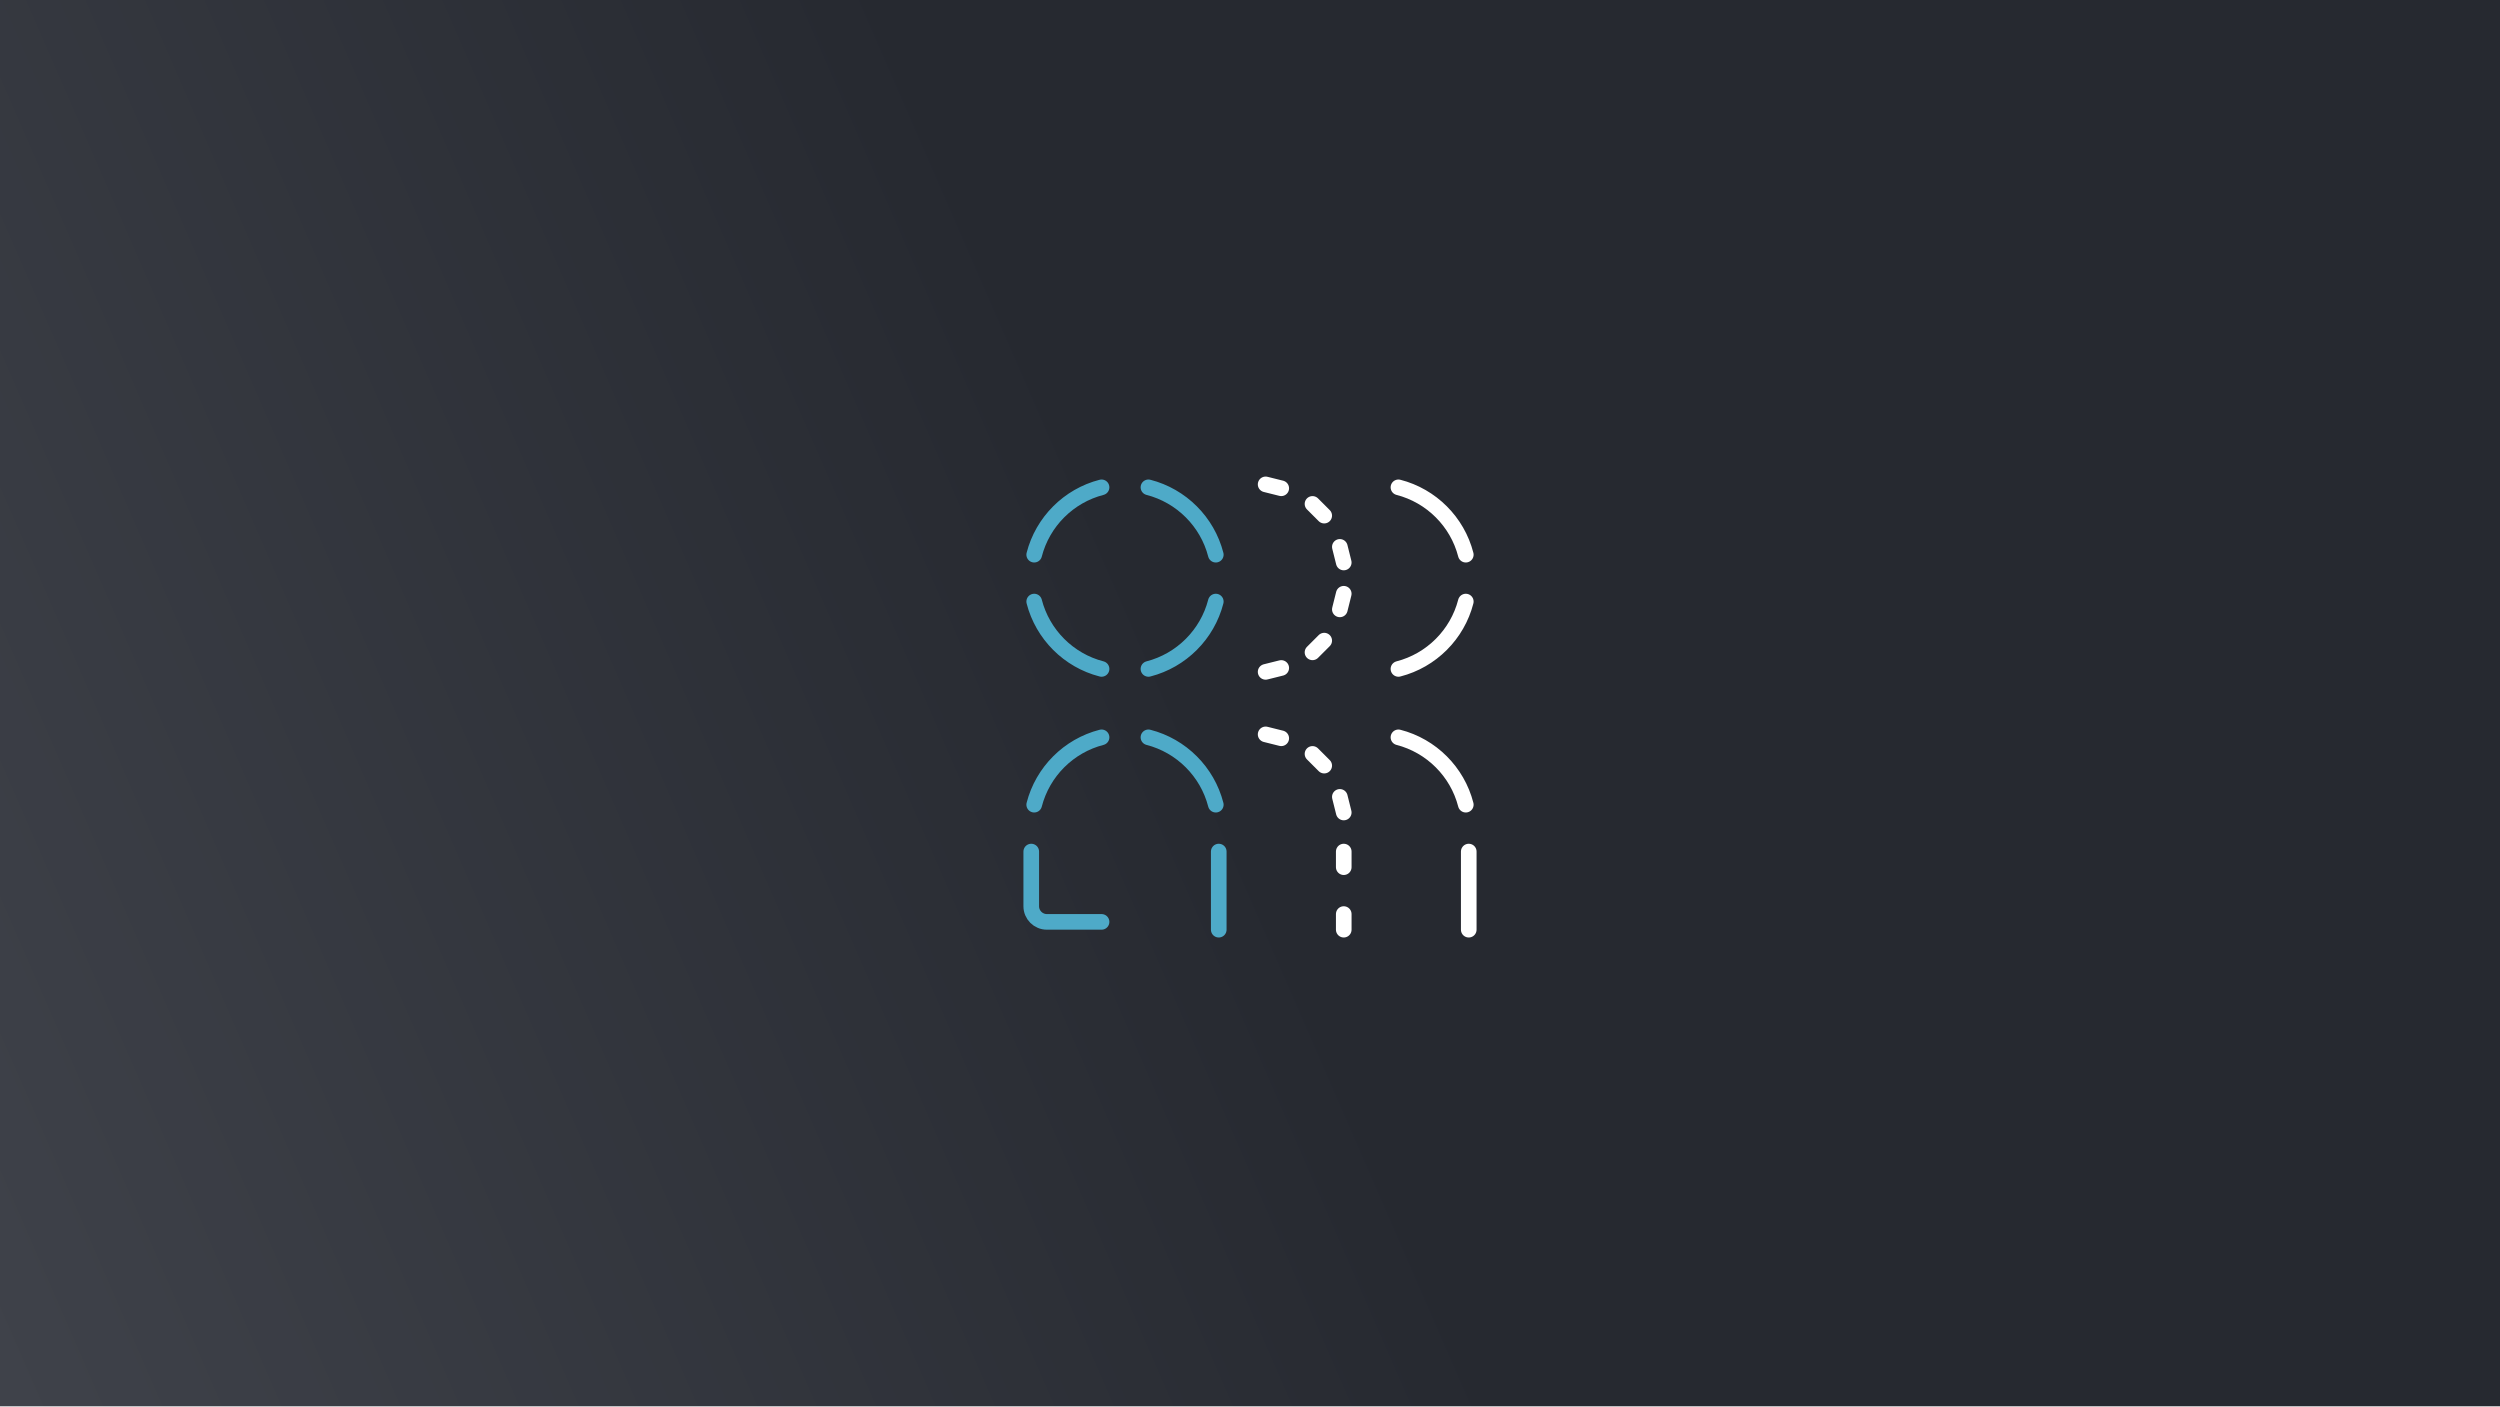
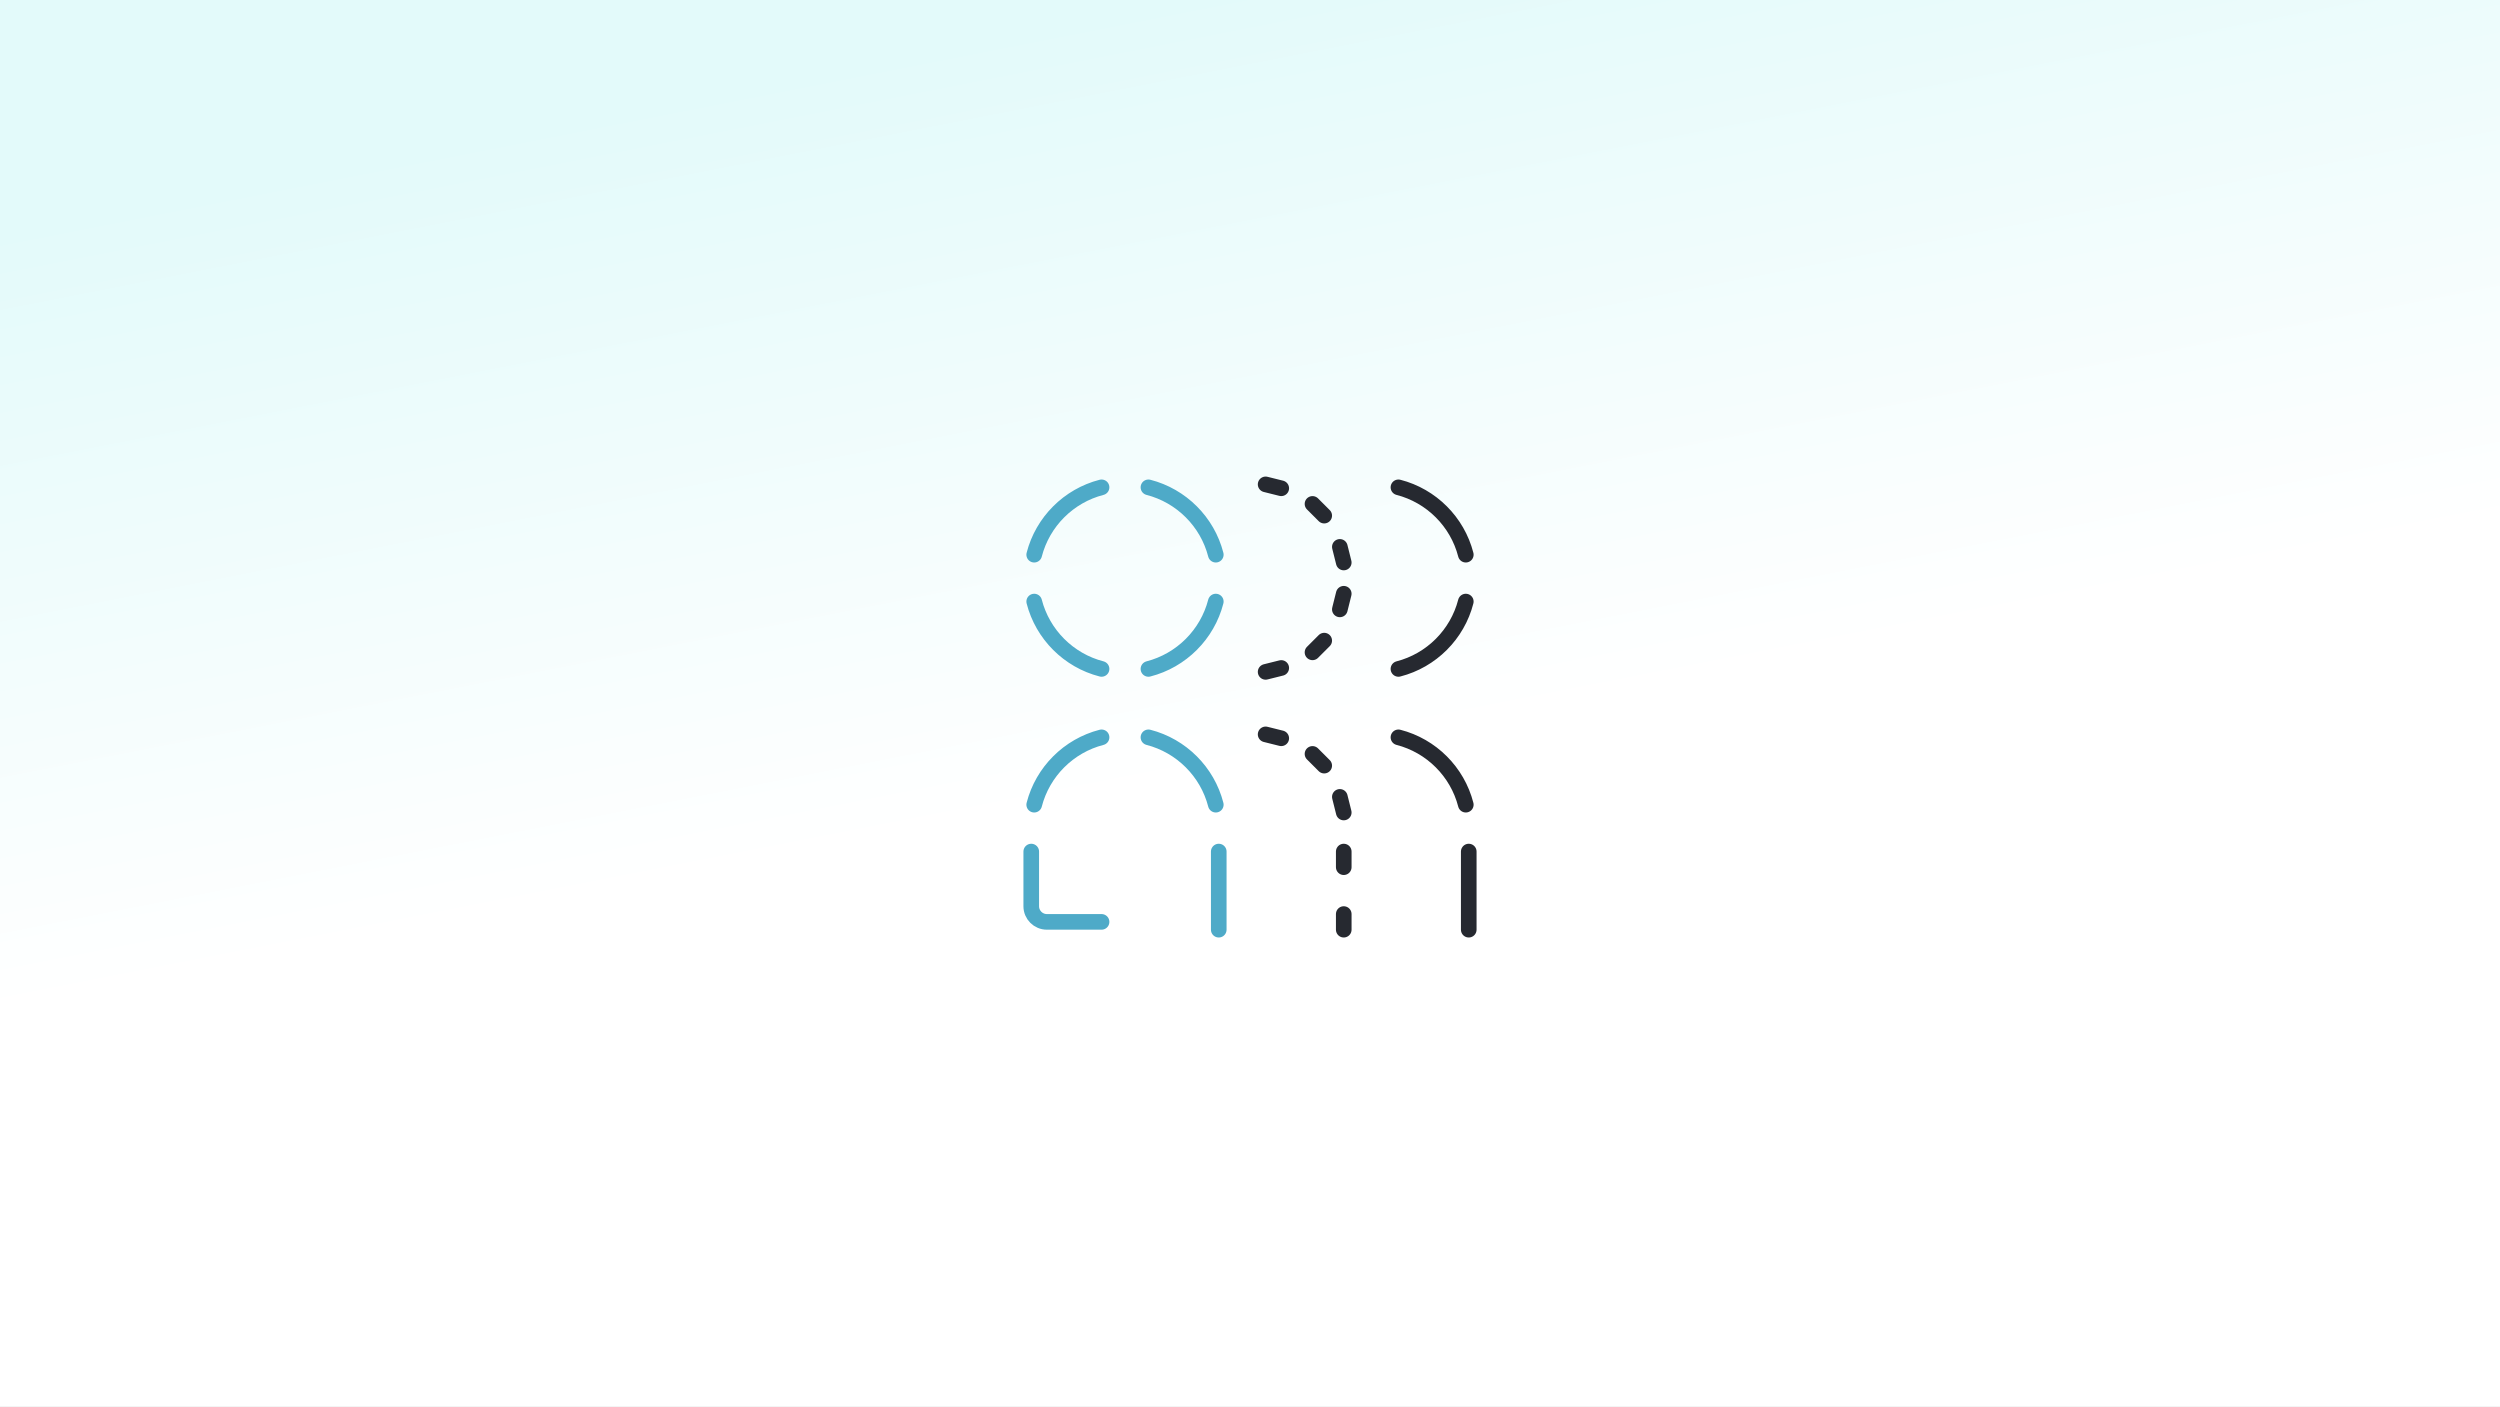
<svg xmlns="http://www.w3.org/2000/svg" width="800" height="450" viewBox="0 0 800 450" fill="none">
-   <rect width="800" height="450" fill="url(#paint0_linear_6310_677)" />
+   <rect width="800" height="450" fill="url(#paint0_linear_5485_928)" />
  <path d="M330.945 177.5C333.658 166.958 341.958 158.658 352.5 155.945" stroke="#4EAAC8" stroke-width="5" stroke-linecap="round" />
  <path d="M330.945 192.5C333.658 203.042 341.958 211.342 352.5 214.055" stroke="#4EAAC8" stroke-width="5" stroke-linecap="round" />
-   <path d="M405 155L410 156.25" stroke="white" stroke-width="5" stroke-linecap="round" />
-   <path d="M428.75 175L430 180" stroke="white" stroke-width="5" stroke-linecap="round" />
-   <path d="M420 161.25L423.75 165" stroke="white" stroke-width="5" stroke-linecap="round" />
-   <path d="M430 190L428.75 195" stroke="white" stroke-width="5" stroke-linecap="round" />
-   <path d="M410 213.75L405 215" stroke="white" stroke-width="5" stroke-linecap="round" />
-   <path d="M423.75 205L420 208.75" stroke="white" stroke-width="5" stroke-linecap="round" />
-   <path d="M469.055 192.5C466.342 203.042 458.042 211.342 447.5 214.055" stroke="white" stroke-width="5" stroke-linecap="round" />
+   <path d="M405 155L410 156.25" stroke="#262930" stroke-width="5" stroke-linecap="round" />
+   <path d="M428.75 175L430 180" stroke="#262930" stroke-width="5" stroke-linecap="round" />
+   <path d="M420 161.25L423.75 165" stroke="#262930" stroke-width="5" stroke-linecap="round" />
+   <path d="M430 190L428.75 195" stroke="#262930" stroke-width="5" stroke-linecap="round" />
+   <path d="M410 213.75L405 215" stroke="#262930" stroke-width="5" stroke-linecap="round" />
+   <path d="M423.75 205L420 208.75" stroke="#262930" stroke-width="5" stroke-linecap="round" />
+   <path d="M469.055 192.5C466.342 203.042 458.042 211.342 447.5 214.055" stroke="#262930" stroke-width="5" stroke-linecap="round" />
  <path d="M389.055 177.5C386.342 166.958 378.042 158.658 367.5 155.945" stroke="#4EAAC8" stroke-width="5" stroke-linecap="round" />
-   <path d="M469.055 177.5C466.342 166.958 458.042 158.658 447.5 155.945" stroke="white" stroke-width="5" stroke-linecap="round" />
+   <path d="M469.055 177.5C466.342 166.958 458.042 158.658 447.5 155.945" stroke="#262930" stroke-width="5" stroke-linecap="round" />
  <path d="M389.055 192.5C386.342 203.042 378.042 211.342 367.5 214.055" stroke="#4EAAC8" stroke-width="5" stroke-linecap="round" />
-   <path d="M469.055 257.5C466.342 246.958 458.042 238.658 447.5 235.945" stroke="white" stroke-width="5" stroke-linecap="round" />
-   <path d="M405 235L410 236.25" stroke="white" stroke-width="5" stroke-linecap="round" />
-   <path d="M428.75 255L430 260" stroke="white" stroke-width="5" stroke-linecap="round" />
-   <path d="M420 241.25L423.75 245" stroke="white" stroke-width="5" stroke-linecap="round" />
+   <path d="M469.055 257.5C466.342 246.958 458.042 238.658 447.5 235.945" stroke="#262930" stroke-width="5" stroke-linecap="round" />
+   <path d="M405 235L410 236.25" stroke="#262930" stroke-width="5" stroke-linecap="round" />
+   <path d="M428.75 255L430 260" stroke="#262930" stroke-width="5" stroke-linecap="round" />
+   <path d="M420 241.25L423.75 245" stroke="#262930" stroke-width="5" stroke-linecap="round" />
  <path d="M330.945 257.5C333.658 246.958 341.958 238.658 352.5 235.945" stroke="#4EAAC8" stroke-width="5" stroke-linecap="round" />
  <path d="M389.055 257.5C386.342 246.958 378.042 238.658 367.5 235.945" stroke="#4EAAC8" stroke-width="5" stroke-linecap="round" />
-   <path d="M470 272.5L470 297.5" stroke="white" stroke-width="5" stroke-linecap="round" />
-   <path d="M430 292.5L430 297.5" stroke="white" stroke-width="5" stroke-linecap="round" />
-   <path d="M430 272.5L430 277.5" stroke="white" stroke-width="5" stroke-linecap="round" />
+   <path d="M470 272.5L470 297.5" stroke="#262930" stroke-width="5" stroke-linecap="round" />
+   <path d="M430 292.5L430 297.5" stroke="#262930" stroke-width="5" stroke-linecap="round" />
+   <path d="M430 272.5L430 277.5" stroke="#262930" stroke-width="5" stroke-linecap="round" />
  <path d="M390 272.5L390 297.5" stroke="#4EAAC8" stroke-width="5" stroke-linecap="round" />
  <path d="M329.999 272.5L329.999 290C329.999 292.761 332.238 295 334.999 295H352.499" stroke="#4EAAC8" stroke-width="5" stroke-linecap="round" />
  <defs>
-     <linearGradient id="paint0_linear_6310_677" x1="795.549" y1="7.11824e-06" x2="-34.159" y2="361.346" gradientUnits="userSpaceOnUse">
-       <stop offset="0.518" stop-color="#262930" />
-       <stop offset="1" stop-color="#3F424A" />
+     <linearGradient id="paint0_linear_5485_928" x1="377.262" y1="3.12975e-05" x2="424.55" y2="240.166" gradientUnits="userSpaceOnUse">
+       <stop stop-color="#E3FAFA" />
+       <stop offset="1" stop-color="white" />
    </linearGradient>
  </defs>
</svg>
